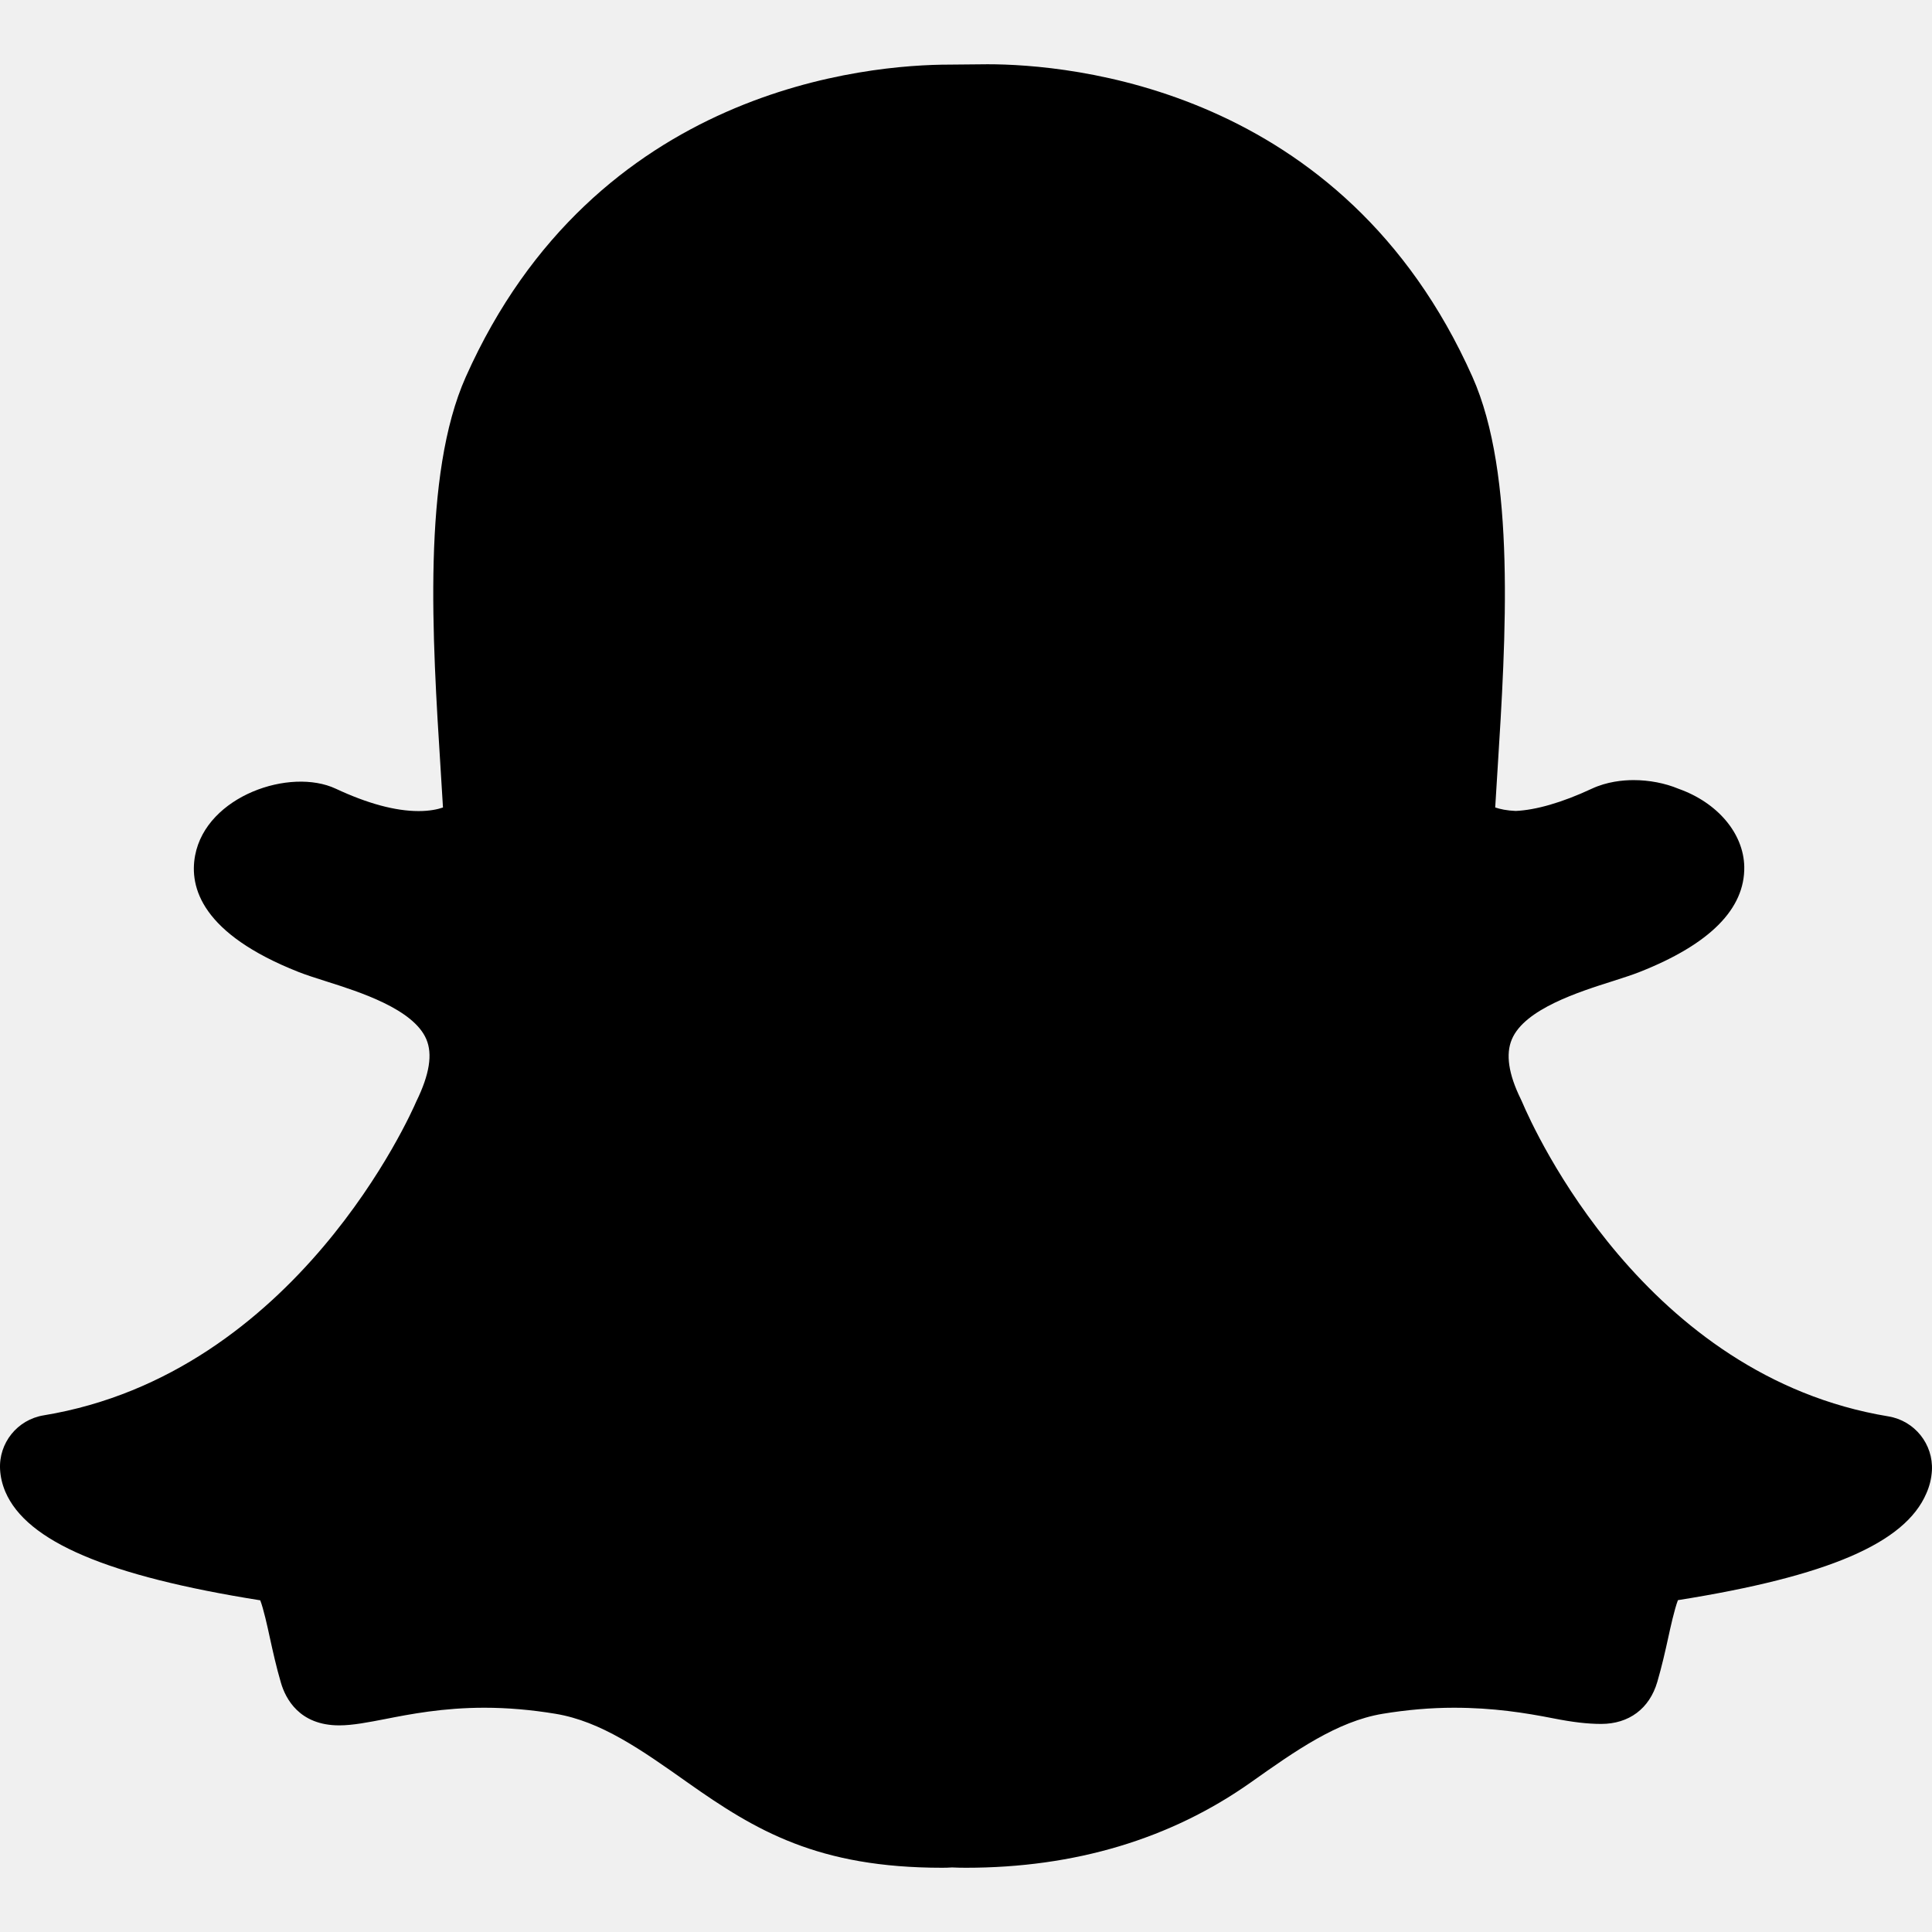
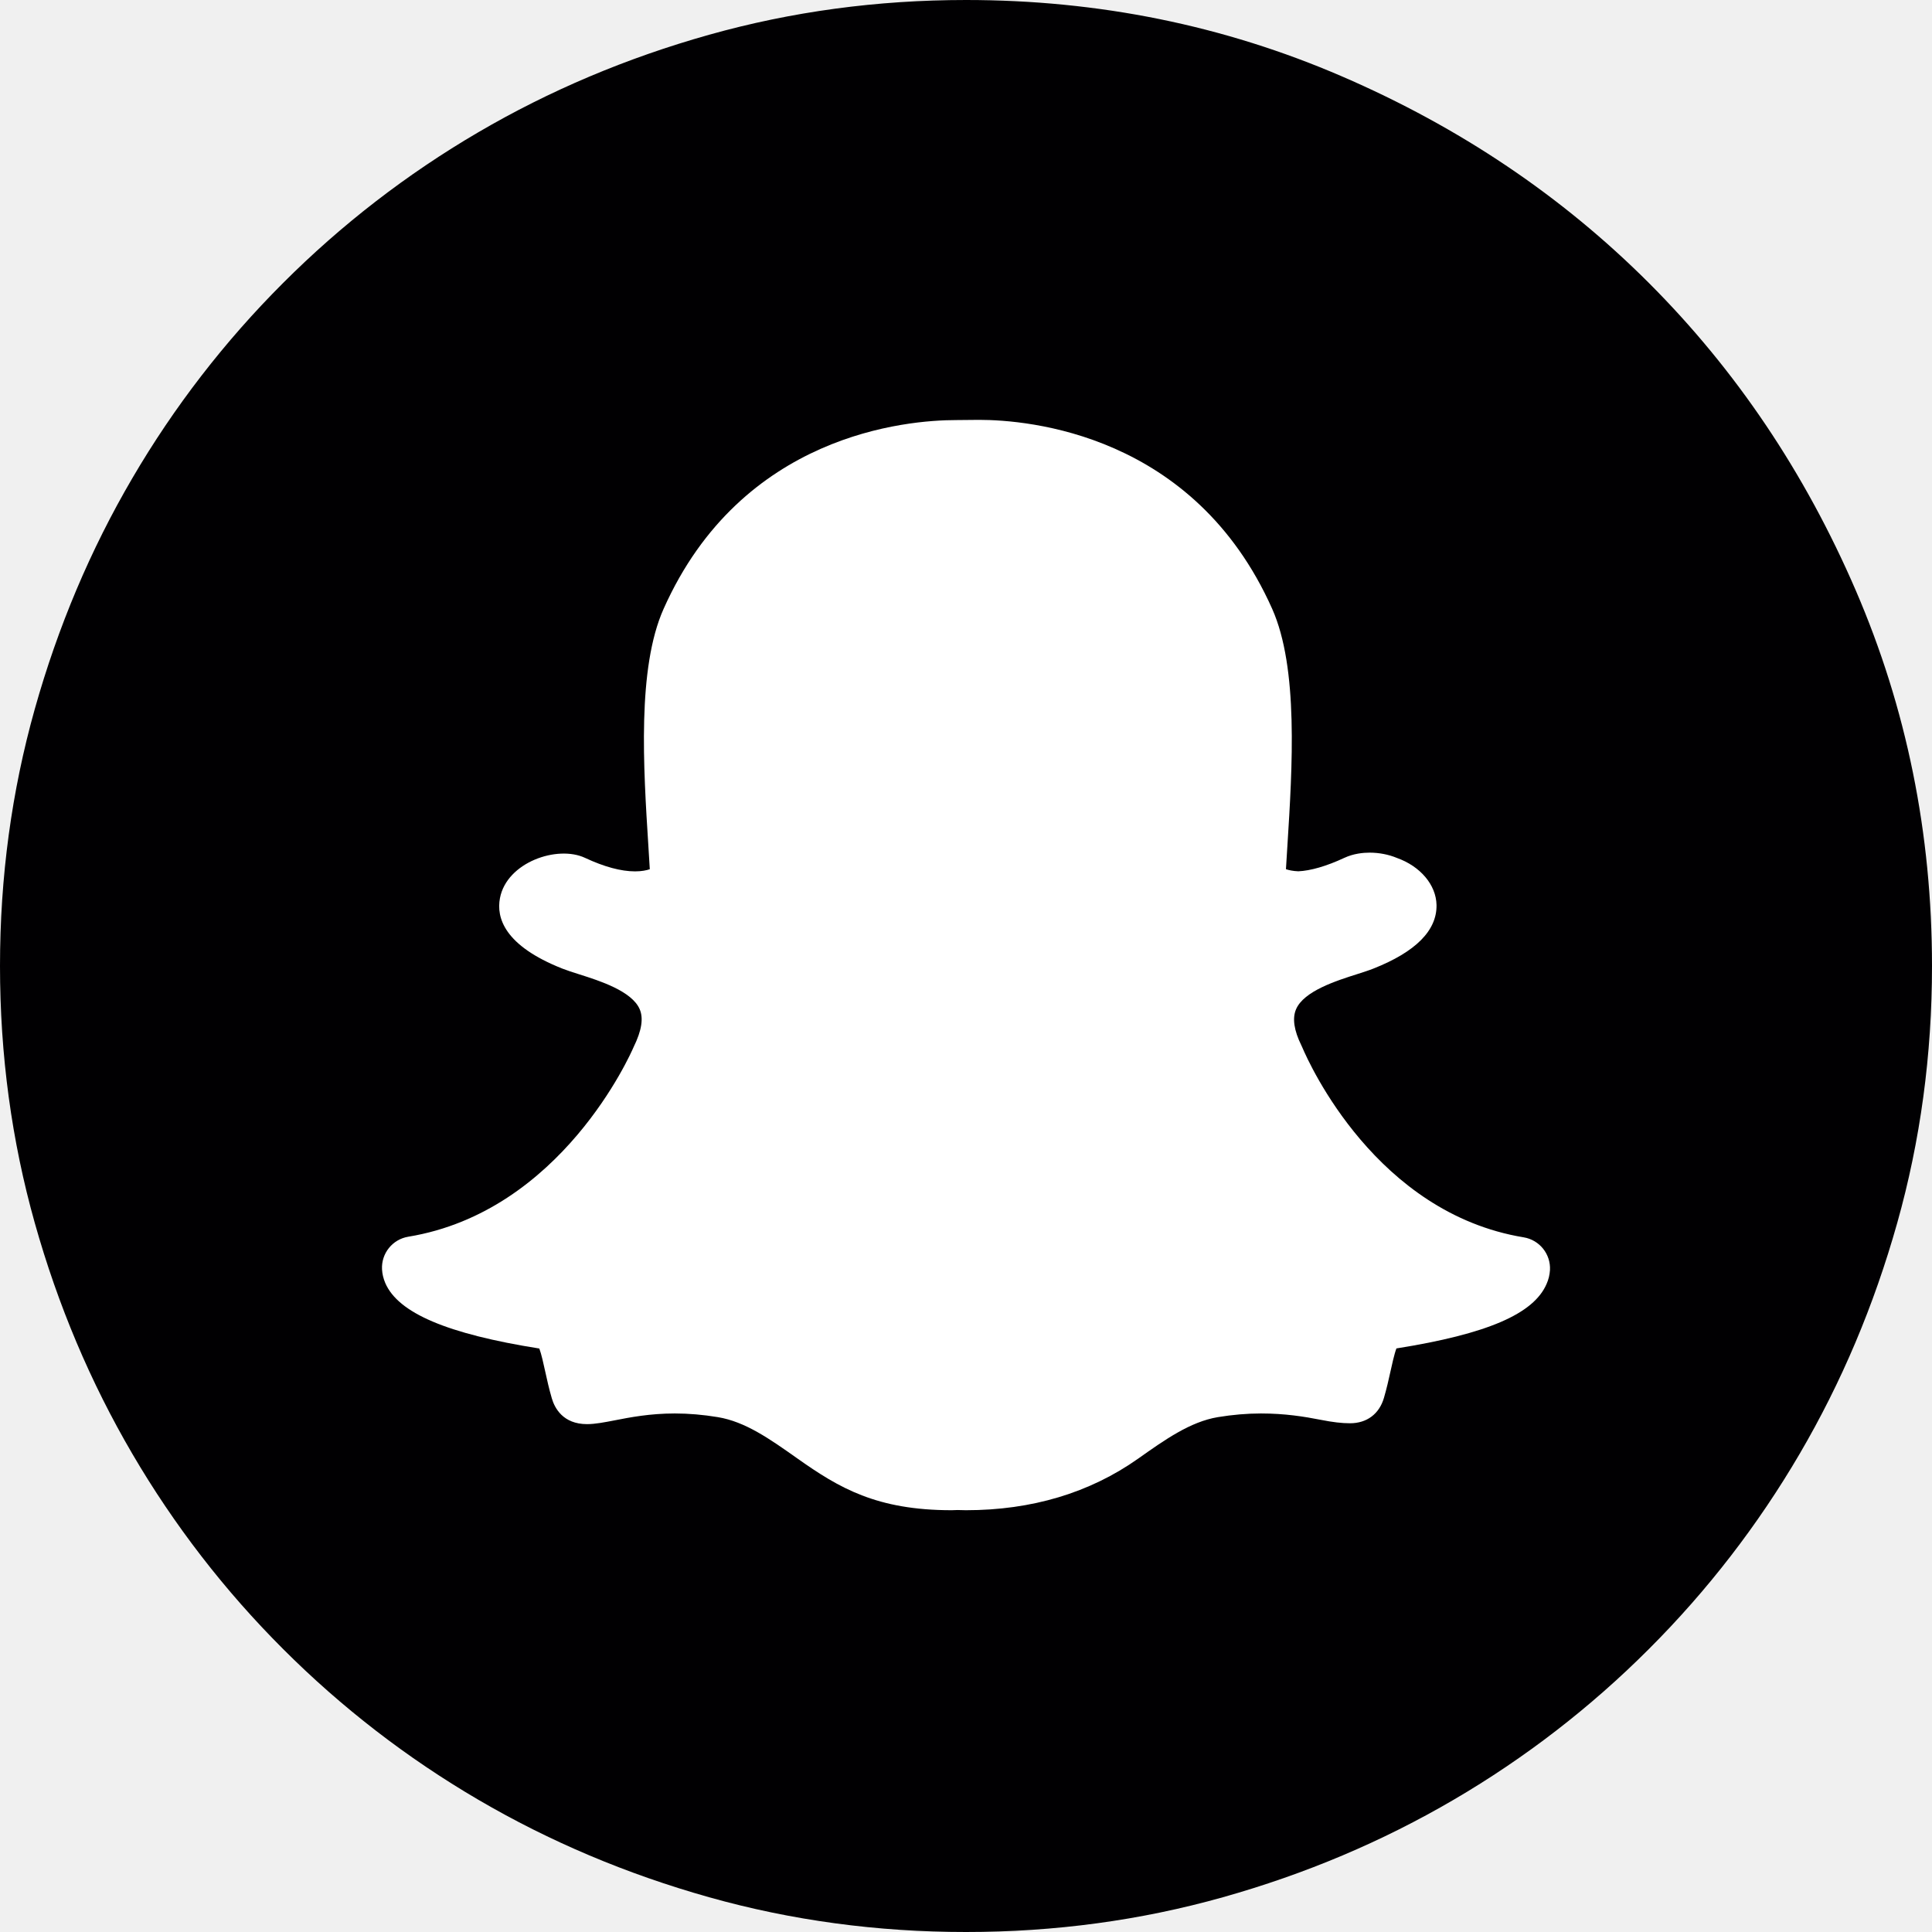
- <svg xmlns="http://www.w3.org/2000/svg" width="48" height="48" viewBox="0 0 512.016 512.016">
-   <path d="M500.459 375.368c-64.521-10.633-93.918-75.887-97.058-83.294-.06-.145-.307-.666-.375-.819-3.234-6.571-4.036-11.904-2.347-15.838 3.388-8.013 17.741-12.553 26.931-15.462 2.586-.836 5.009-1.604 6.938-2.372 18.586-7.339 27.913-16.717 27.716-27.895-.179-8.866-7.134-17.007-17.434-20.651-3.55-1.485-7.774-2.295-11.887-2.295-2.842 0-7.066.401-11.102 2.287-7.868 3.678-14.865 5.658-20.156 5.888-2.355-.094-4.139-.486-5.427-.922.162-2.79.35-5.658.529-8.585l.094-1.493c2.193-34.807 4.915-78.123-6.673-104.081-34.27-76.834-106.999-82.807-128.478-82.807l-10.018.094c-21.436 0-94.029 5.965-128.265 82.756-11.614 26.018-8.866 69.316-6.664 104.115.213 3.422.427 6.758.614 10.01-1.468.503-3.584.947-6.46.947-6.161 0-13.542-1.997-21.931-5.922-12.126-5.683-34.295 1.911-37.291 17.647-1.63 8.516 1.801 20.796 27.383 30.908 1.988.785 4.489 1.587 7.561 2.56 8.576 2.722 22.929 7.27 26.325 15.266 1.681 3.951.879 9.284-2.662 16.512-1.263 2.944-31.65 72.124-98.765 83.174-6.963 1.143-11.93 7.322-11.537 14.353.111 1.954.563 3.917 1.399 5.897 5.641 13.193 27.119 22.349 67.55 28.766.887 2.295 1.92 7.006 2.509 9.737.853 3.9 1.749 7.927 2.97 12.1 1.229 4.224 4.881 11.307 15.445 11.307 3.575 0 7.714-.811 12.211-1.681 6.468-1.271 15.309-2.995 26.274-2.995 6.084 0 12.416.546 18.825 1.604 12.092 2.005 22.699 9.506 35.004 18.202 18.116 12.809 34.586 22.605 67.524 22.605.87 0 1.732-.026 2.577-.085 1.22.06 2.449.085 3.695.085 28.851 0 54.246-7.62 75.494-22.63 11.742-8.311 22.835-16.162 34.935-18.176 6.426-1.058 12.766-1.604 18.85-1.604 10.513 0 18.901 1.348 26.385 2.816 5.06.998 9.02 1.476 12.672 1.476 7.373 0 12.8-4.053 14.874-11.127 1.195-4.113 2.091-8.021 2.961-12.015.461-2.125 1.57-7.211 2.509-9.66 39.851-6.34 60.203-15.138 65.835-28.297.845-1.894 1.34-3.9 1.476-6.033a13.805 13.805 0 0 0-11.535-14.373z" />
+ <svg xmlns="http://www.w3.org/2000/svg" width="48" height="48" viewBox="0 0 612 612">
+   <g fill-rule="nonzero" fill="none">
+     <path d="M306 612c-28.152 0-55.284-3.672-81.396-11.016-26.112-7.347-50.49-17.646-73.134-30.906a305.087 305.087 0 0 1-61.812-47.736 305.032 305.032 0 0 1-47.736-61.812c-13.26-22.646-23.562-47.022-30.906-73.135C3.672 361.284 0 334.152 0 306c0-28.152 3.672-55.284 11.016-81.396 7.344-26.112 17.646-50.49 30.906-73.134a305.087 305.087 0 0 1 47.736-61.812 305.087 305.087 0 0 1 61.812-47.736c22.644-13.26 47.022-23.562 73.134-30.906C250.716 3.672 277.848 0 306 0c42.024 0 81.702 8.058 119.034 24.174 37.332 16.116 69.768 37.944 97.308 65.484 27.54 27.54 49.368 59.976 65.484 97.308C603.942 224.298 612 263.976 612 306c0 28.152-3.672 55.284-11.016 81.396-7.347 26.109-17.646 50.487-30.906 73.134a305.087 305.087 0 0 1-47.736 61.812 304.924 304.924 0 0 1-61.812 47.736c-22.646 13.26-47.022 23.562-73.136 30.906C361.284 608.328 334.152 612 306 612z" fill="#010002" />
+     <path d="M482.65 391.948c-46.626-7.684-67.869-54.839-70.138-60.191-.043-.105-.222-.482-.27-.592-2.338-4.749-2.917-8.603-1.697-11.445 2.448-5.79 12.82-9.072 19.461-11.174 1.869-.604 3.62-1.159 5.014-1.714 13.43-5.303 20.17-12.08 20.028-20.158-.129-6.406-5.155-12.29-12.598-14.923-2.565-1.073-5.618-1.658-8.59-1.658-2.054 0-5.106.29-8.023 1.653-5.685 2.657-10.741 4.088-14.565 4.254-1.702-.068-2.99-.35-3.922-.666.117-2.016.253-4.089.383-6.204l.068-1.079c1.584-25.152 3.551-56.454-4.823-75.212C378.214 137.316 325.658 133 310.136 133l-7.24.068c-15.49 0-67.948 4.31-92.688 59.802-8.393 18.802-6.407 50.09-4.815 75.237.153 2.473.308 4.884.443 7.234-1.06.363-2.59.684-4.668.684-4.452 0-9.786-1.443-15.848-4.28-8.763-4.106-24.783 1.381-26.948 12.753-1.178 6.154 1.302 15.028 19.788 22.335 1.437.567 3.244 1.147 5.464 1.85 6.197 1.967 16.57 5.253 19.023 11.032 1.215 2.855.635 6.709-1.923 11.932-.913 2.127-22.872 52.119-71.371 60.104a9.946 9.946 0 0 0-8.337 10.372c.08 1.412.407 2.83 1.01 4.261 4.077 9.534 19.598 16.15 48.815 20.788.64 1.658 1.387 5.062 1.813 7.036.616 2.818 1.264 5.728 2.146 8.744.888 3.052 3.527 8.17 11.16 8.17 2.584 0 5.575-.586 8.825-1.214 4.674-.919 11.063-2.165 18.986-2.165 4.397 0 8.973.395 13.604 1.16 8.738 1.448 16.403 6.869 25.295 13.153 13.091 9.256 24.993 16.335 48.795 16.335.629 0 1.252-.019 1.862-.061.882.043 1.77.061 2.67.061 20.85 0 39.2-5.506 54.555-16.353 8.485-6.006 16.501-11.68 25.245-13.135 4.644-.764 9.225-1.159 13.622-1.159 7.597 0 13.658.974 19.066 2.035 3.657.721 6.519 1.067 9.158 1.067 5.328 0 9.25-2.93 10.748-8.041.864-2.972 1.511-5.796 2.14-8.682.333-1.536 1.134-5.211 1.813-6.981 28.797-4.582 43.504-10.94 47.574-20.448.611-1.37.969-2.819 1.067-4.36a9.976 9.976 0 0 0-8.336-10.386z" fill="#FFF" />
+   </g>
</svg>
